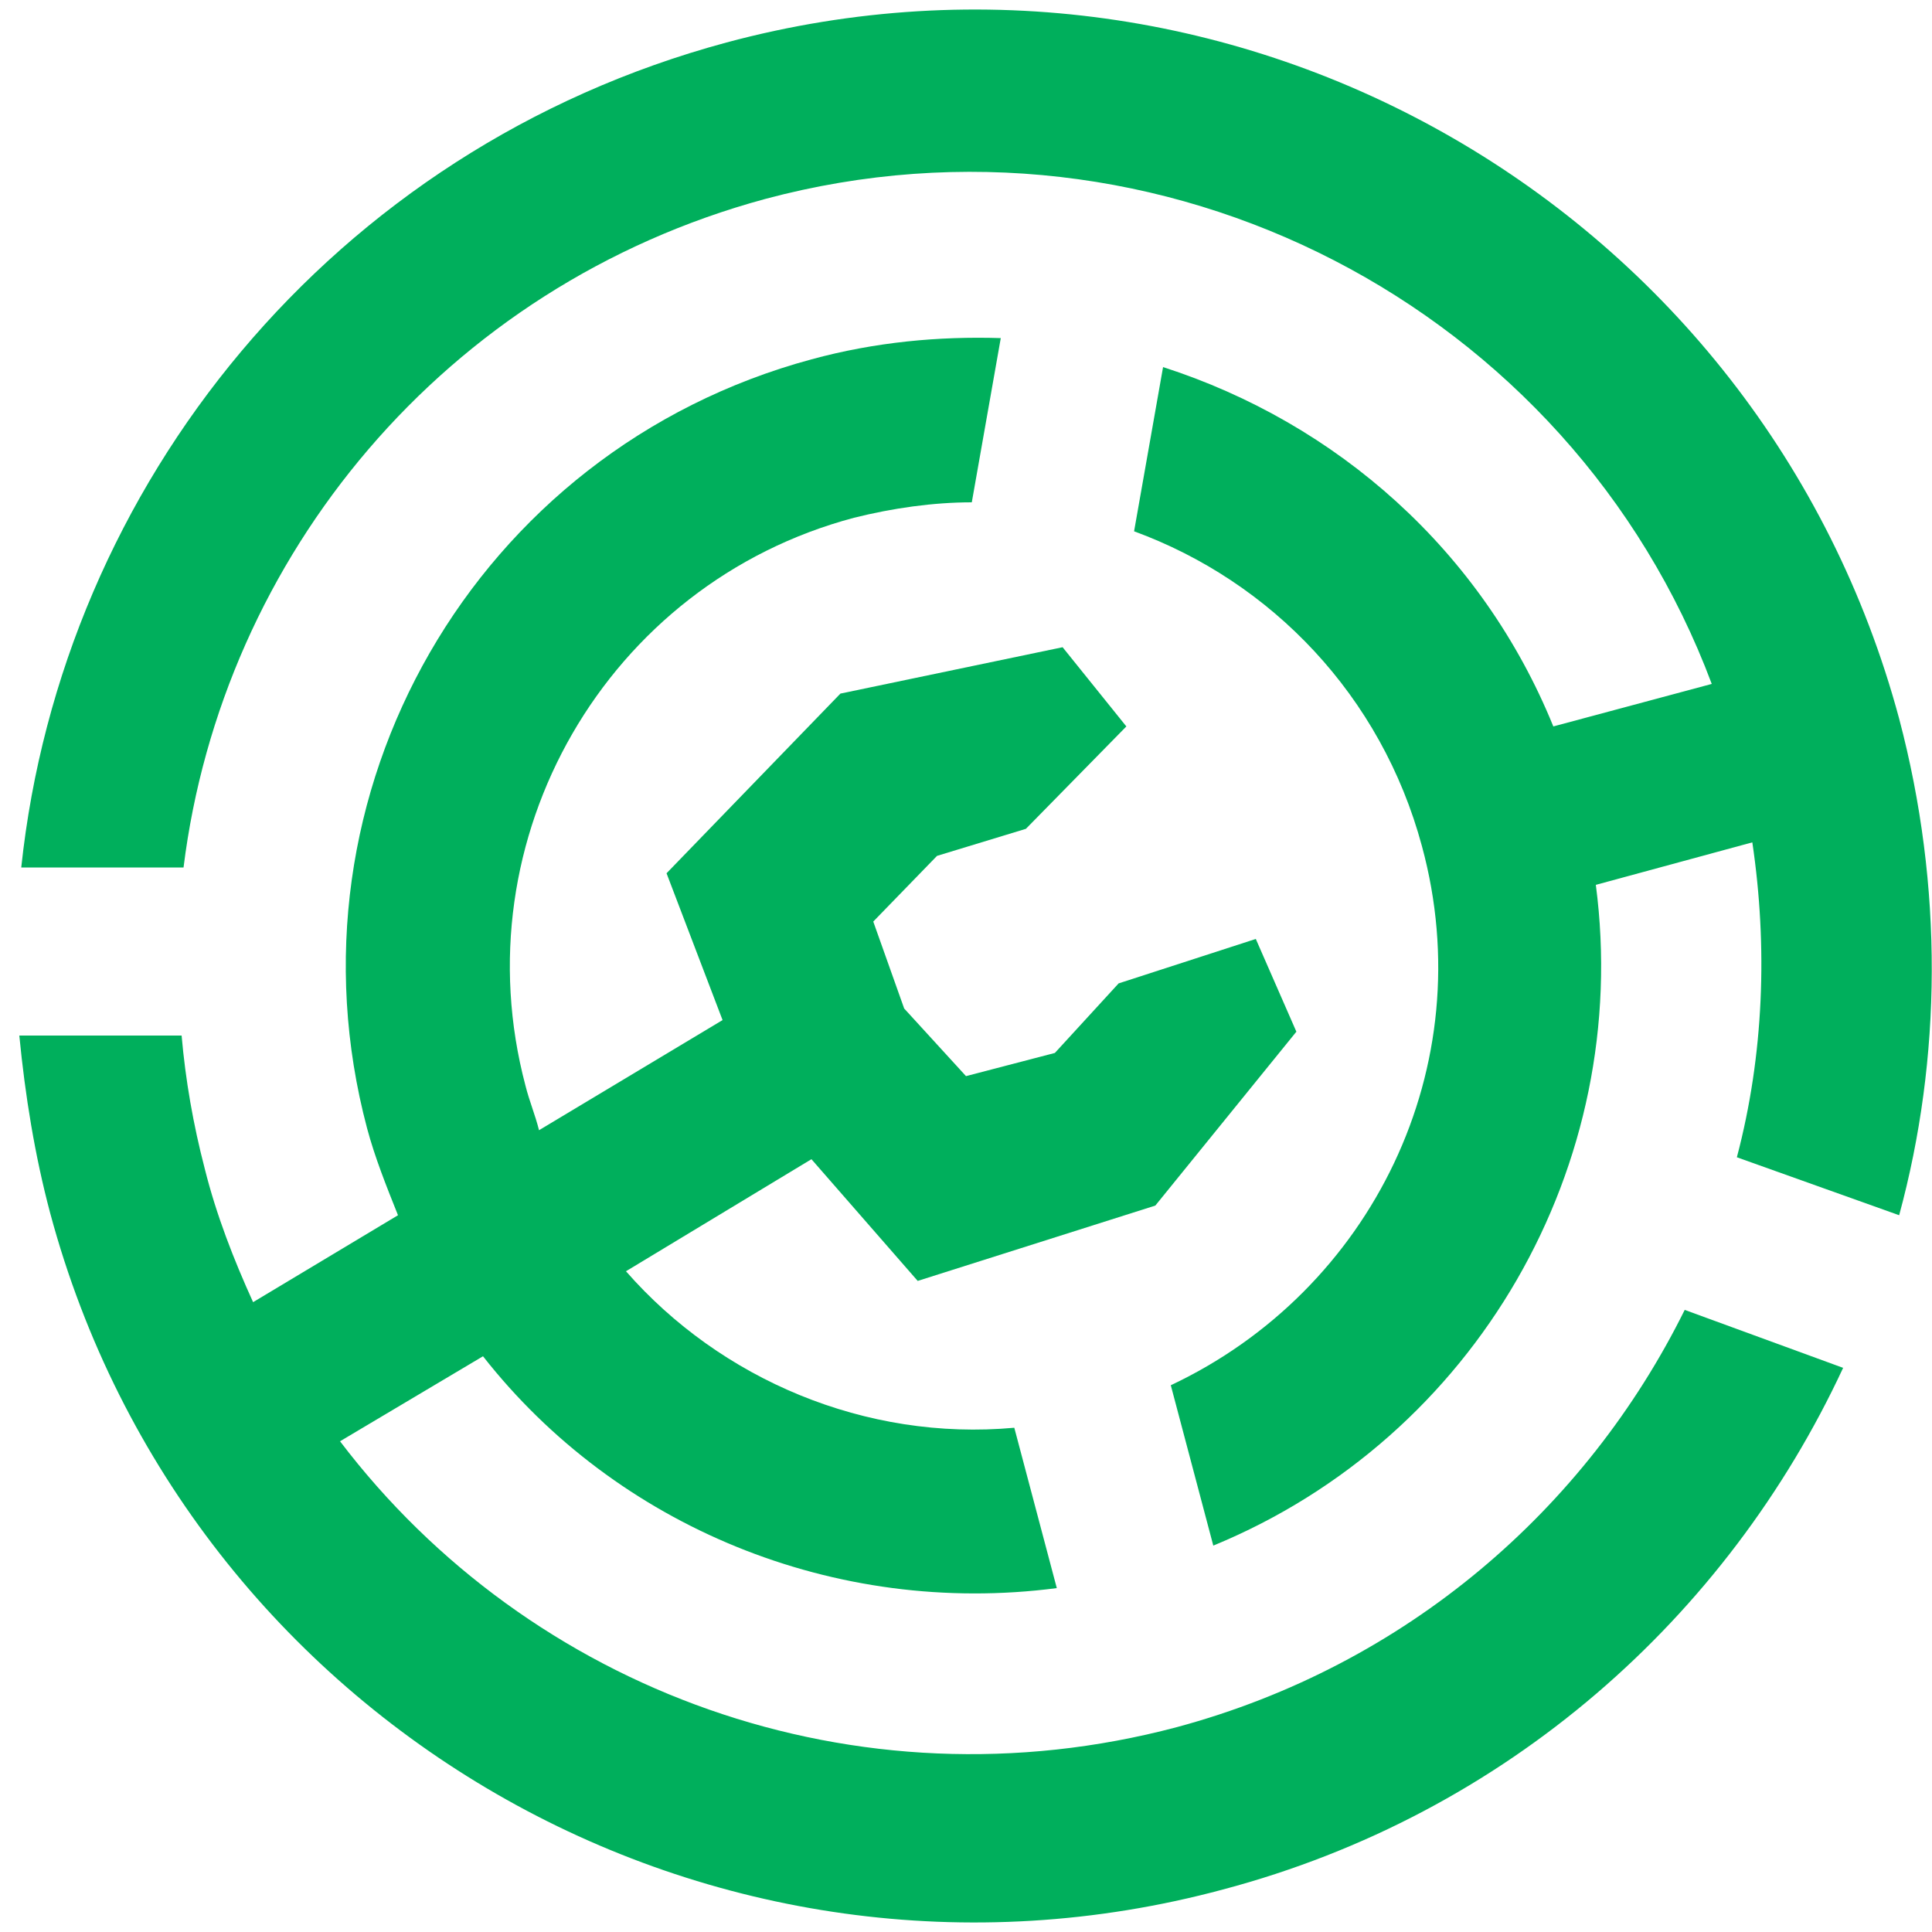
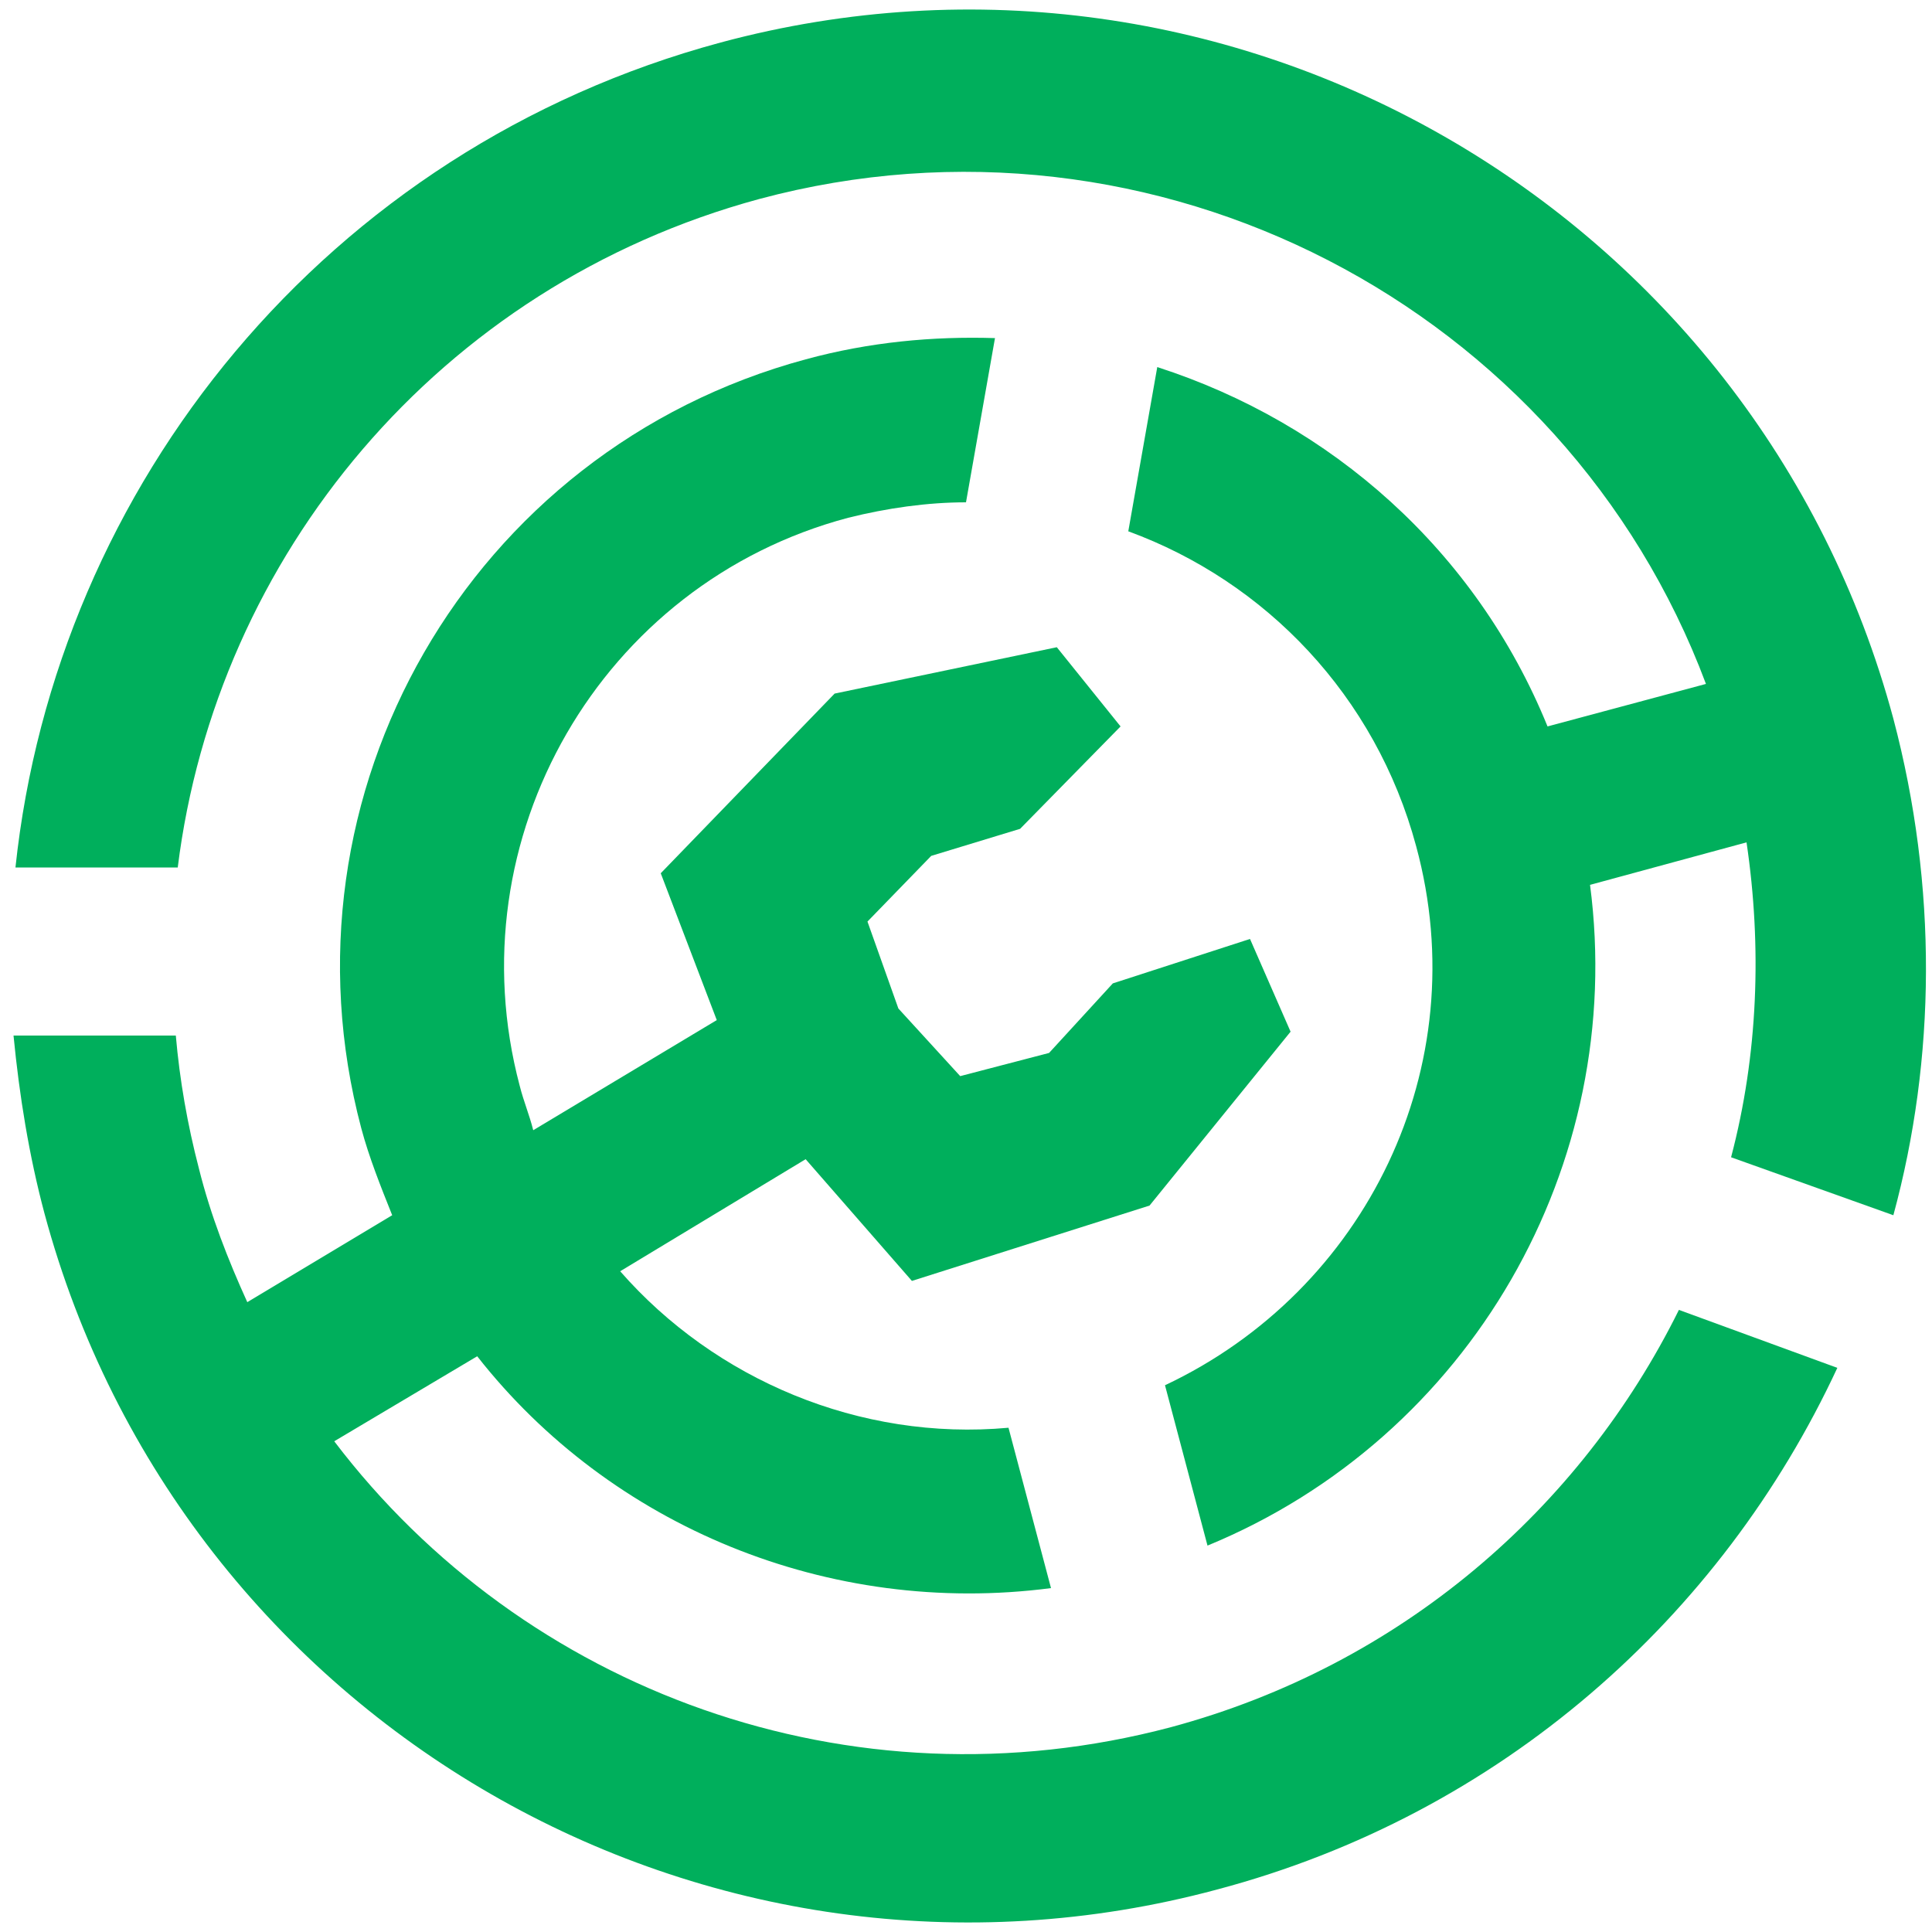
<svg xmlns="http://www.w3.org/2000/svg" version="1.1" id="图层_1" x="0px" y="0px" viewBox="0 0 100 100" style="enable-background:new 0 0 100 100;" xml:space="preserve">
-   <style type="text/css">
+   <defs id="defs2" />
+   <style type="text/css" id="style1">
	.st0{fill-rule:evenodd;clip-rule:evenodd;fill:#00AF5C;}
	.st1{fill:#00AF5C;}
</style>
-   <g>
-     <path class="st0" d="M98.3,62.9c2.2-8.1,2.3-17,0-25.7C91.2,10.8,64-4.9,37.6,2.2C17.2,7.7,3.2,25.1,1.1,44.9h8.4   c2-16.1,13.5-30.1,30.1-34.6c20.5-5.5,41.7,5.6,49,25.1l-8.2,2.2C76.7,28.5,69.2,21.9,60.2,19l-1.5,8.5c7.1,2.6,12.8,8.5,14.9,16.3   c3.1,11.4-2.6,23-13,27.9l2.2,8.3c13.6-5.6,21.7-19.7,19.8-34.2l8.1-2.2c0.8,5.4,0.6,11-0.8,16.3L98.3,62.9L98.3,62.9z" />
-     <path class="st1" d="M63.3,97.8c-26.4,7.1-53.6-8.6-60.7-35c-0.8-3-1.3-6.1-1.6-9.2h8.4c0.2,2.3,0.6,4.6,1.2,6.9   c0.6,2.4,1.5,4.7,2.5,6.9l7.5-4.5c-0.6-1.5-1.2-3-1.6-4.5c-4.6-17.3,5.6-35.1,23-39.8c3.3-0.9,6.6-1.2,9.8-1.1L50.3,26   c-2,0-4.1,0.3-6.1,0.8c-12.8,3.4-20.4,16.6-17,29.4c0.2,0.8,0.5,1.5,0.7,2.3l9.5-5.7l-2.9-7.6l9-9.3L55,33.5l3.3,4.1l-5.2,5.3   l-4.6,1.4l-3.3,3.4l1.6,4.5l3.2,3.5l4.6-1.2l3.3-3.6l7.1-2.3l2.1,4.8l-7.3,9l-12.3,3.9L42,60l-9.6,5.8c4.9,5.6,12.4,8.8,20.1,8.1   l2.2,8.3C43.2,83.7,31.9,79,25,70.2l-7.4,4.4c9.8,12.9,26.7,19.2,43.3,14.8c11.9-3.2,21.2-11.3,26.3-21.6l8.2,3   C89.4,83.7,78,93.9,63.3,97.8z" />
+   <g id="g2" transform="translate(-0.3)">
+     <path class="st0" d="m 98.3,62.9 c 2.2,-8.1 2.3,-17 0,-25.7 C 91.2,10.8 64,-4.9 37.6,2.2 17.2,7.7 3.2,25.1 1.1,44.9 h 8.4 c 2,-16.1 13.5,-30.1 30.1,-34.6 20.5,-5.5 41.7,5.6 49,25.1 l -8.2,2.2 C 76.7,28.5 69.2,21.9 60.2,19 l -1.5,8.5 c 7.1,2.6 12.8,8.5 14.9,16.3 3.1,11.4 -2.6,23 -13,27.9 L 62.8,80 C 76.4,74.4 84.5,60.3 82.6,45.8 l 8.1,-2.2 c 0.8,5.4 0.6,11 -0.8,16.3 z" id="path1" />
+     <path class="st1" d="M 63.3,97.8 C 36.9,104.9 9.7,89.2 2.6,62.8 1.8,59.8 1.3,56.7 1,53.6 h 8.4 c 0.2,2.3 0.6,4.6 1.2,6.9 0.6,2.4 1.5,4.7 2.5,6.9 l 7.5,-4.5 C 20,61.4 19.4,59.9 19,58.4 14.4,41.1 24.6,23.3 42,18.6 c 3.3,-0.9 6.6,-1.2 9.8,-1.1 L 50.3,26 c -2,0 -4.1,0.3 -6.1,0.8 -12.8,3.4 -20.4,16.6 -17,29.4 0.2,0.8 0.5,1.5 0.7,2.3 l 9.5,-5.7 -2.9,-7.6 9,-9.3 11.5,-2.4 3.3,4.1 -5.2,5.3 -4.6,1.4 -3.3,3.4 1.6,4.5 3.2,3.5 4.6,-1.2 3.3,-3.6 7.1,-2.3 2.1,4.8 -7.3,9 L 47.5,66.3 42,60 32.4,65.8 c 4.9,5.6 12.4,8.8 20.1,8.1 l 2.2,8.3 C 43.2,83.7 31.9,79 25,70.2 l -7.4,4.4 C 27.4,87.5 44.3,93.8 60.9,89.4 72.8,86.2 82.1,78.1 87.2,67.8 l 8.2,3 c -6,12.9 -17.4,23.1 -32.1,27 z" id="path2" />
  </g>
</svg>
